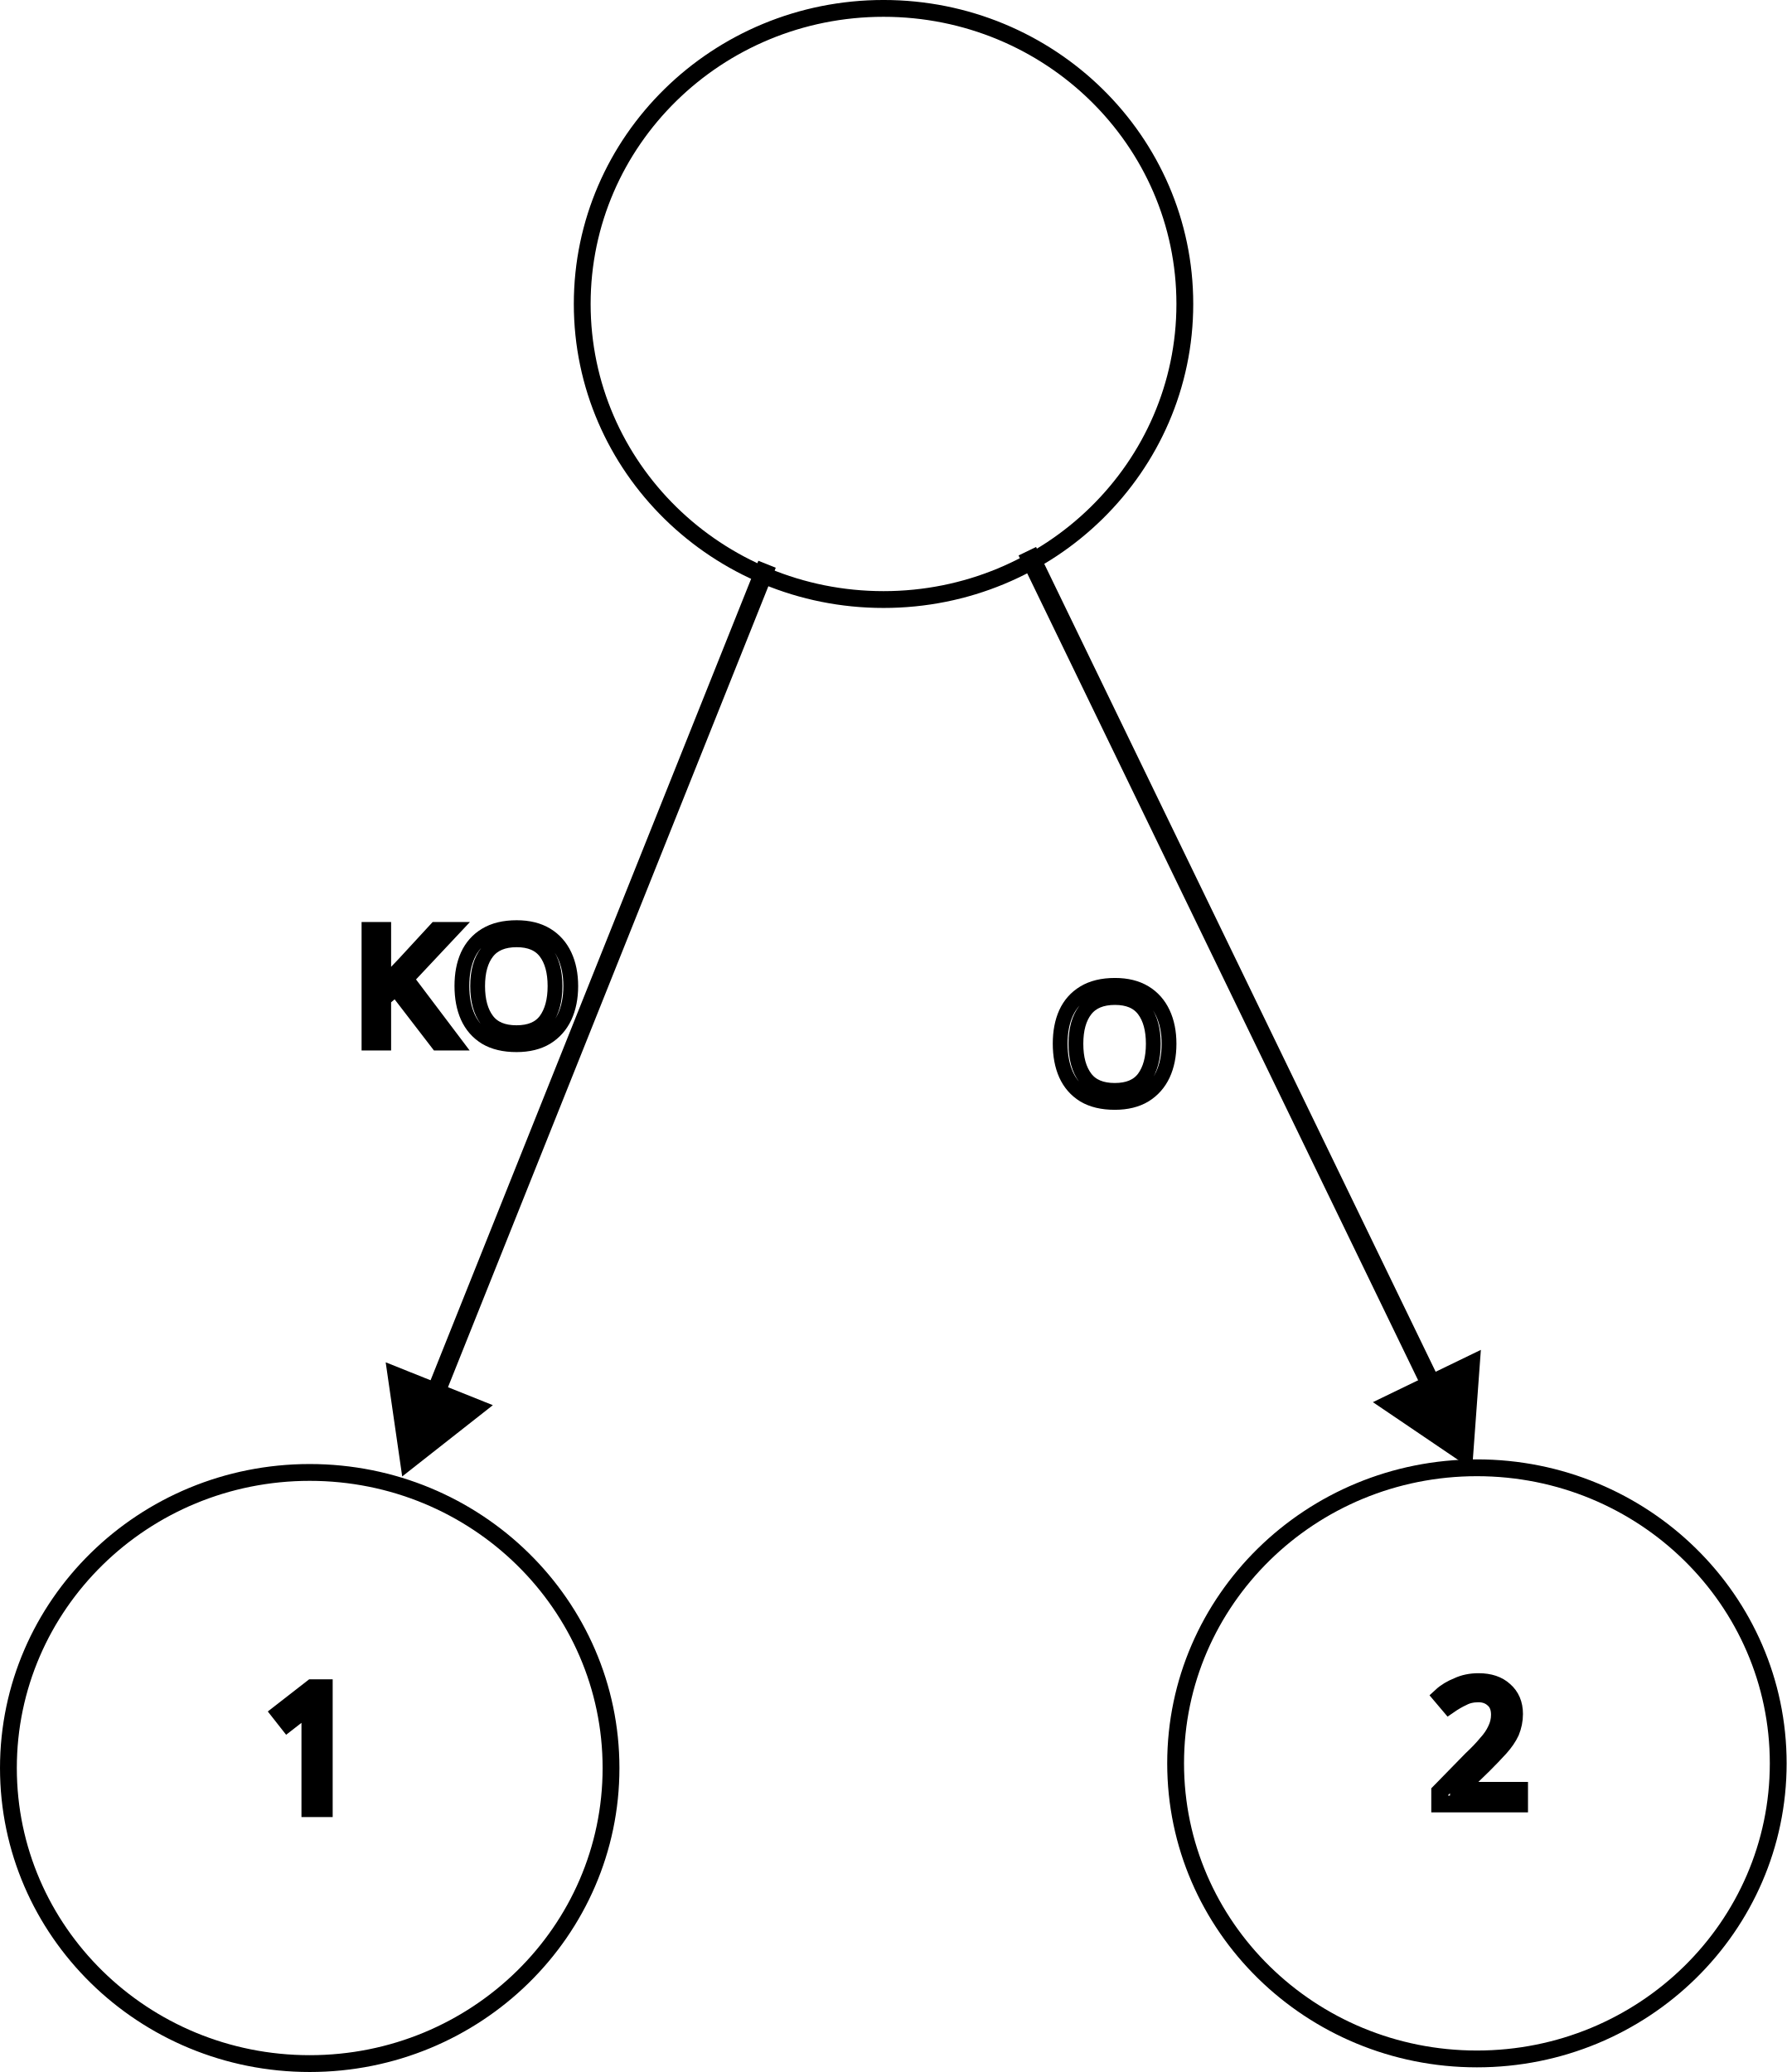
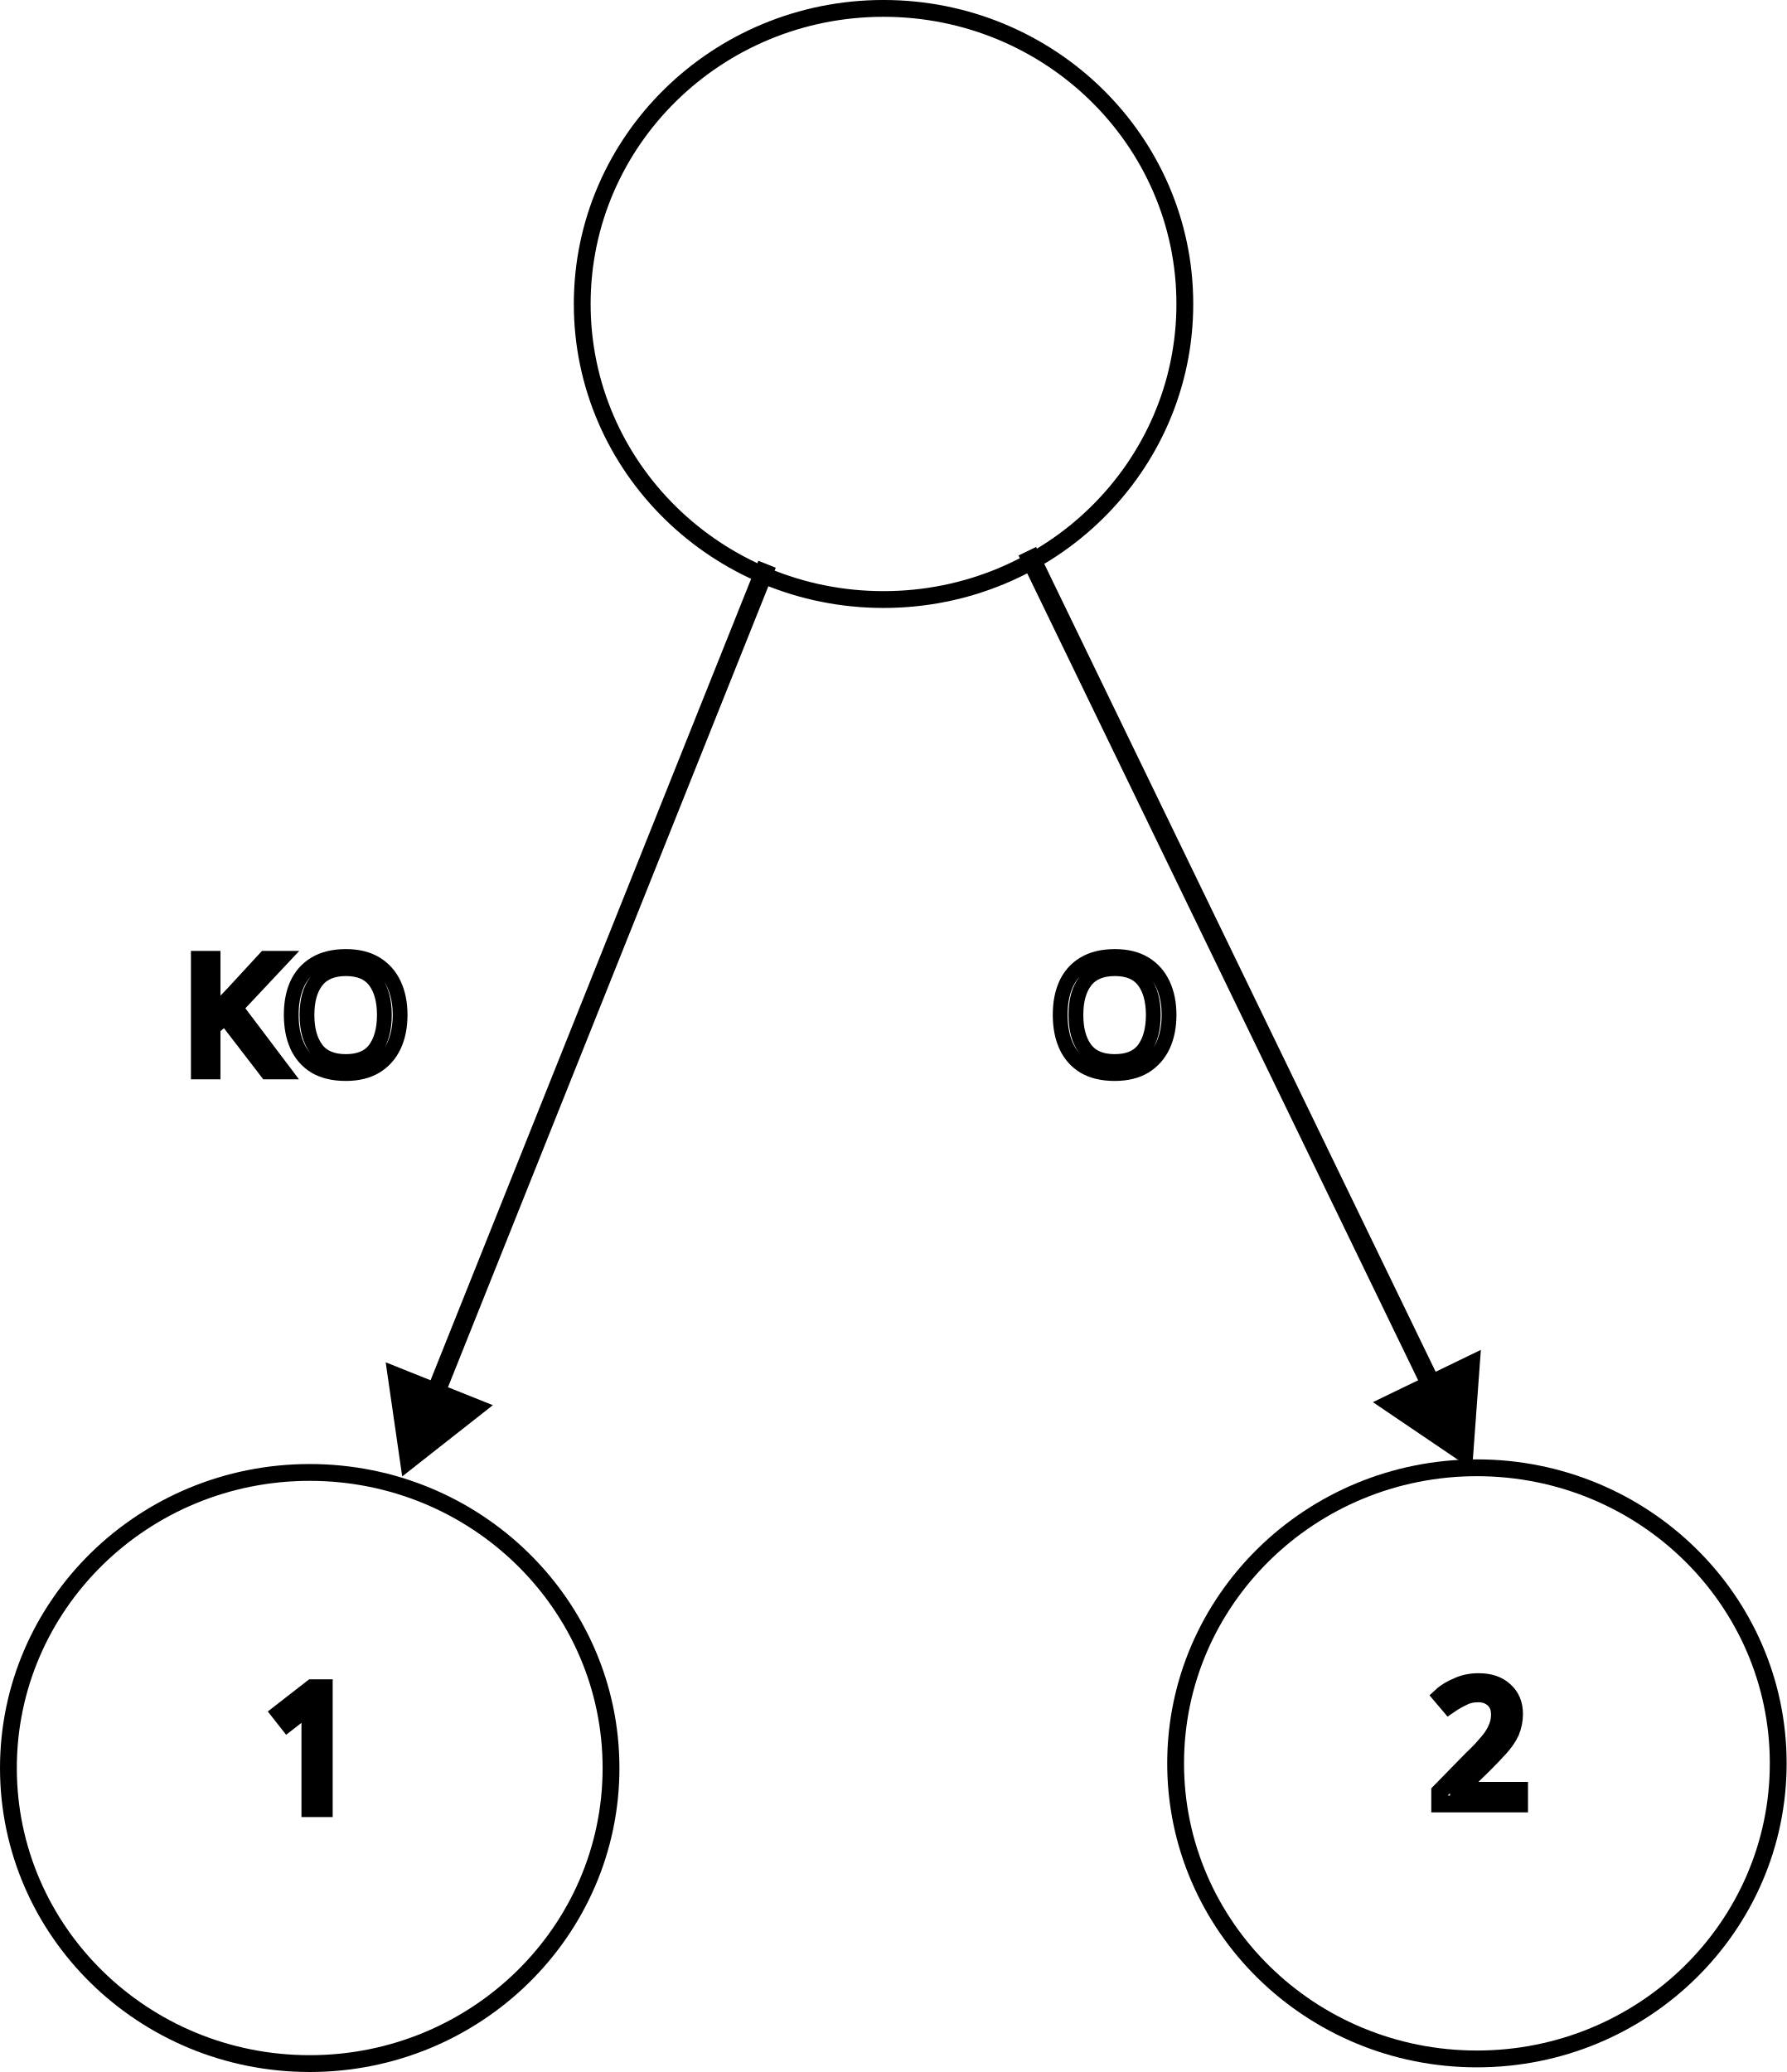
<svg xmlns="http://www.w3.org/2000/svg" width="38.78mm" height="44.977mm" viewBox="0 0 38.78 44.977" version="1.1" id="svg1" xml:space="preserve">
  <defs id="defs1">
    <marker style="overflow:visible" id="Triangle-1" refX="0" refY="0" orient="auto-start-reverse" markerWidth="1" markerHeight="1" viewBox="0 0 1 1" preserveAspectRatio="xMidYMid">
      <path transform="scale(0.5)" style="fill:context-stroke;fill-rule:evenodd;stroke:context-stroke;stroke-width:1pt" d="M 5.77,0 -2.88,5 V -5 Z" id="path135-7" />
    </marker>
    <rect x="173.456" y="550.378" width="62.326" height="20.116" id="rect4-1" />
    <marker style="overflow:visible" id="Triangle-1-2" refX="0" refY="0" orient="auto-start-reverse" markerWidth="1" markerHeight="1" viewBox="0 0 1 1" preserveAspectRatio="xMidYMid">
      <path transform="scale(0.5)" style="fill:context-stroke;fill-rule:evenodd;stroke:context-stroke;stroke-width:1pt" d="M 5.77,0 -2.88,5 V -5 Z" id="path135-7-2" />
    </marker>
    <rect x="173.456" y="550.378" width="62.326" height="20.116" id="rect4-1-1" />
  </defs>
  <g id="layer3" style="display:inline" transform="translate(-73.88335,-13.97368)">
    <text xml:space="preserve" style="font-style:normal;font-variant:normal;font-weight:normal;font-stretch:normal;font-size:3.678px;font-family:sans-serif;-inkscape-font-specification:'sans-serif, Normal';font-variant-ligatures:normal;font-variant-caps:normal;font-variant-numeric:normal;font-variant-east-asian:normal;text-align:start;writing-mode:lr-tb;direction:ltr;text-anchor:start;display:inline;fill:none;fill-opacity:0;fill-rule:nonzero;stroke:#000000;stroke-width:0.365;stroke-dasharray:none;stroke-opacity:1" x="79.626" y="53.234" id="text5-5">
      <tspan id="tspan5-2" style="stroke-width:0.365" x="79.626" y="53.234">1</tspan>
    </text>
    <ellipse style="fill:none;fill-opacity:0;fill-rule:nonzero;stroke:#000000;stroke-width:0.365;stroke-dasharray:none;stroke-opacity:1" id="path1-7" cx="93.061" cy="20.572" rx="6.54" ry="6.416" />
    <ellipse style="fill:none;fill-opacity:0;fill-rule:nonzero;stroke:#000000;stroke-width:0.365;stroke-dasharray:none;stroke-opacity:1" id="path1-4-6" cx="80.606" cy="52.352" rx="6.54" ry="6.416" />
    <path style="fill:none;fill-opacity:0;fill-rule:nonzero;stroke:#000000;stroke-width:0.407;stroke-dasharray:none;stroke-opacity:1;marker-end:url(#Triangle-1)" d="M 90.533,26.222 83.15,44.681" id="path4-1" />
-     <text xml:space="preserve" transform="matrix(0.2326683,0,0,0.2252089,41.18535,-90.3654)" id="text4-4" style="font-style:normal;font-variant:normal;font-weight:300;font-stretch:normal;font-size:15.411px;font-family:Calibri;-inkscape-font-specification:'Calibri, Light';font-variant-ligatures:normal;font-variant-caps:normal;font-variant-numeric:normal;font-variant-east-asian:normal;text-align:start;writing-mode:lr-tb;direction:ltr;white-space:pre;shape-inside:url(#rect4-1);display:inline;fill:none;fill-opacity:0;fill-rule:nonzero;stroke:#000000;stroke-width:1.38;stroke-dasharray:none;stroke-opacity:1">
-       <tspan x="173.457" y="563.862" id="tspan1">KO</tspan>
+     <text xml:space="preserve" transform="matrix(0.2326683,0,0,0.2252089,37.48118,-89.73895)" id="text4-4" style="font-style:normal;font-variant:normal;font-weight:300;font-stretch:normal;font-size:15.411px;font-family:Calibri;-inkscape-font-specification:'Calibri, Light';font-variant-ligatures:normal;font-variant-caps:normal;font-variant-numeric:normal;font-variant-east-asian:normal;text-align:start;writing-mode:lr-tb;direction:ltr;white-space:pre;shape-inside:url(#rect4-1);display:inline;fill:none;fill-opacity:0;fill-rule:nonzero;stroke:#000000;stroke-width:1.38;stroke-dasharray:none;stroke-opacity:1">
+       <tspan x="173.457" y="563.862" id="tspan3">KO</tspan>
    </text>
    <text xml:space="preserve" style="font-style:normal;font-variant:normal;font-weight:normal;font-stretch:normal;font-size:3.678px;font-family:sans-serif;-inkscape-font-specification:'sans-serif, Normal';font-variant-ligatures:normal;font-variant-caps:normal;font-variant-numeric:normal;font-variant-east-asian:normal;text-align:start;writing-mode:lr-tb;direction:ltr;text-anchor:start;display:inline;fill:none;fill-opacity:0;fill-rule:nonzero;stroke:#000000;stroke-width:0.365;stroke-dasharray:none;stroke-opacity:1" x="104.962" y="53.134" id="text5-5-8">
      <tspan id="tspan5-2-5" style="stroke-width:0.365" x="104.962" y="53.134">2</tspan>
    </text>
    <ellipse style="fill:none;fill-opacity:0;fill-rule:nonzero;stroke:#000000;stroke-width:0.365;stroke-dasharray:none;stroke-opacity:1" id="path1-4-6-7" cx="105.941" cy="52.251" rx="6.54" ry="6.416" />
    <path style="fill:none;fill-opacity:0;fill-rule:nonzero;stroke:#000000;stroke-width:0.423;stroke-dasharray:none;stroke-opacity:1;marker-end:url(#Triangle-1-2)" d="m 96.182,25.939 9,18.579" id="path4-1-6" />
-     <text xml:space="preserve" transform="matrix(0.2326683,0,0,0.2252089,56.31908,-89.11251)" id="text4-4-1" style="font-style:normal;font-variant:normal;font-weight:300;font-stretch:normal;font-size:15.411px;font-family:Calibri;-inkscape-font-specification:'Calibri, Light';font-variant-ligatures:normal;font-variant-caps:normal;font-variant-numeric:normal;font-variant-east-asian:normal;text-align:start;writing-mode:lr-tb;direction:ltr;white-space:pre;shape-inside:url(#rect4-1-1);display:inline;fill:none;fill-opacity:0;fill-rule:nonzero;stroke:#000000;stroke-width:1.38;stroke-dasharray:none;stroke-opacity:1">
-       <tspan x="173.457" y="563.862" id="tspan2">O</tspan>
+     <text xml:space="preserve" transform="matrix(0.2326683,0,0,0.2252089,56.31908,-89.73895)" id="text4-4-1" style="font-style:normal;font-variant:normal;font-weight:300;font-stretch:normal;font-size:15.411px;font-family:Calibri;-inkscape-font-specification:'Calibri, Light';font-variant-ligatures:normal;font-variant-caps:normal;font-variant-numeric:normal;font-variant-east-asian:normal;text-align:start;writing-mode:lr-tb;direction:ltr;white-space:pre;shape-inside:url(#rect4-1-1);display:inline;fill:none;fill-opacity:0;fill-rule:nonzero;stroke:#000000;stroke-width:1.38;stroke-dasharray:none;stroke-opacity:1">
+       <tspan x="173.457" y="563.862" id="tspan4">O</tspan>
    </text>
  </g>
</svg>
